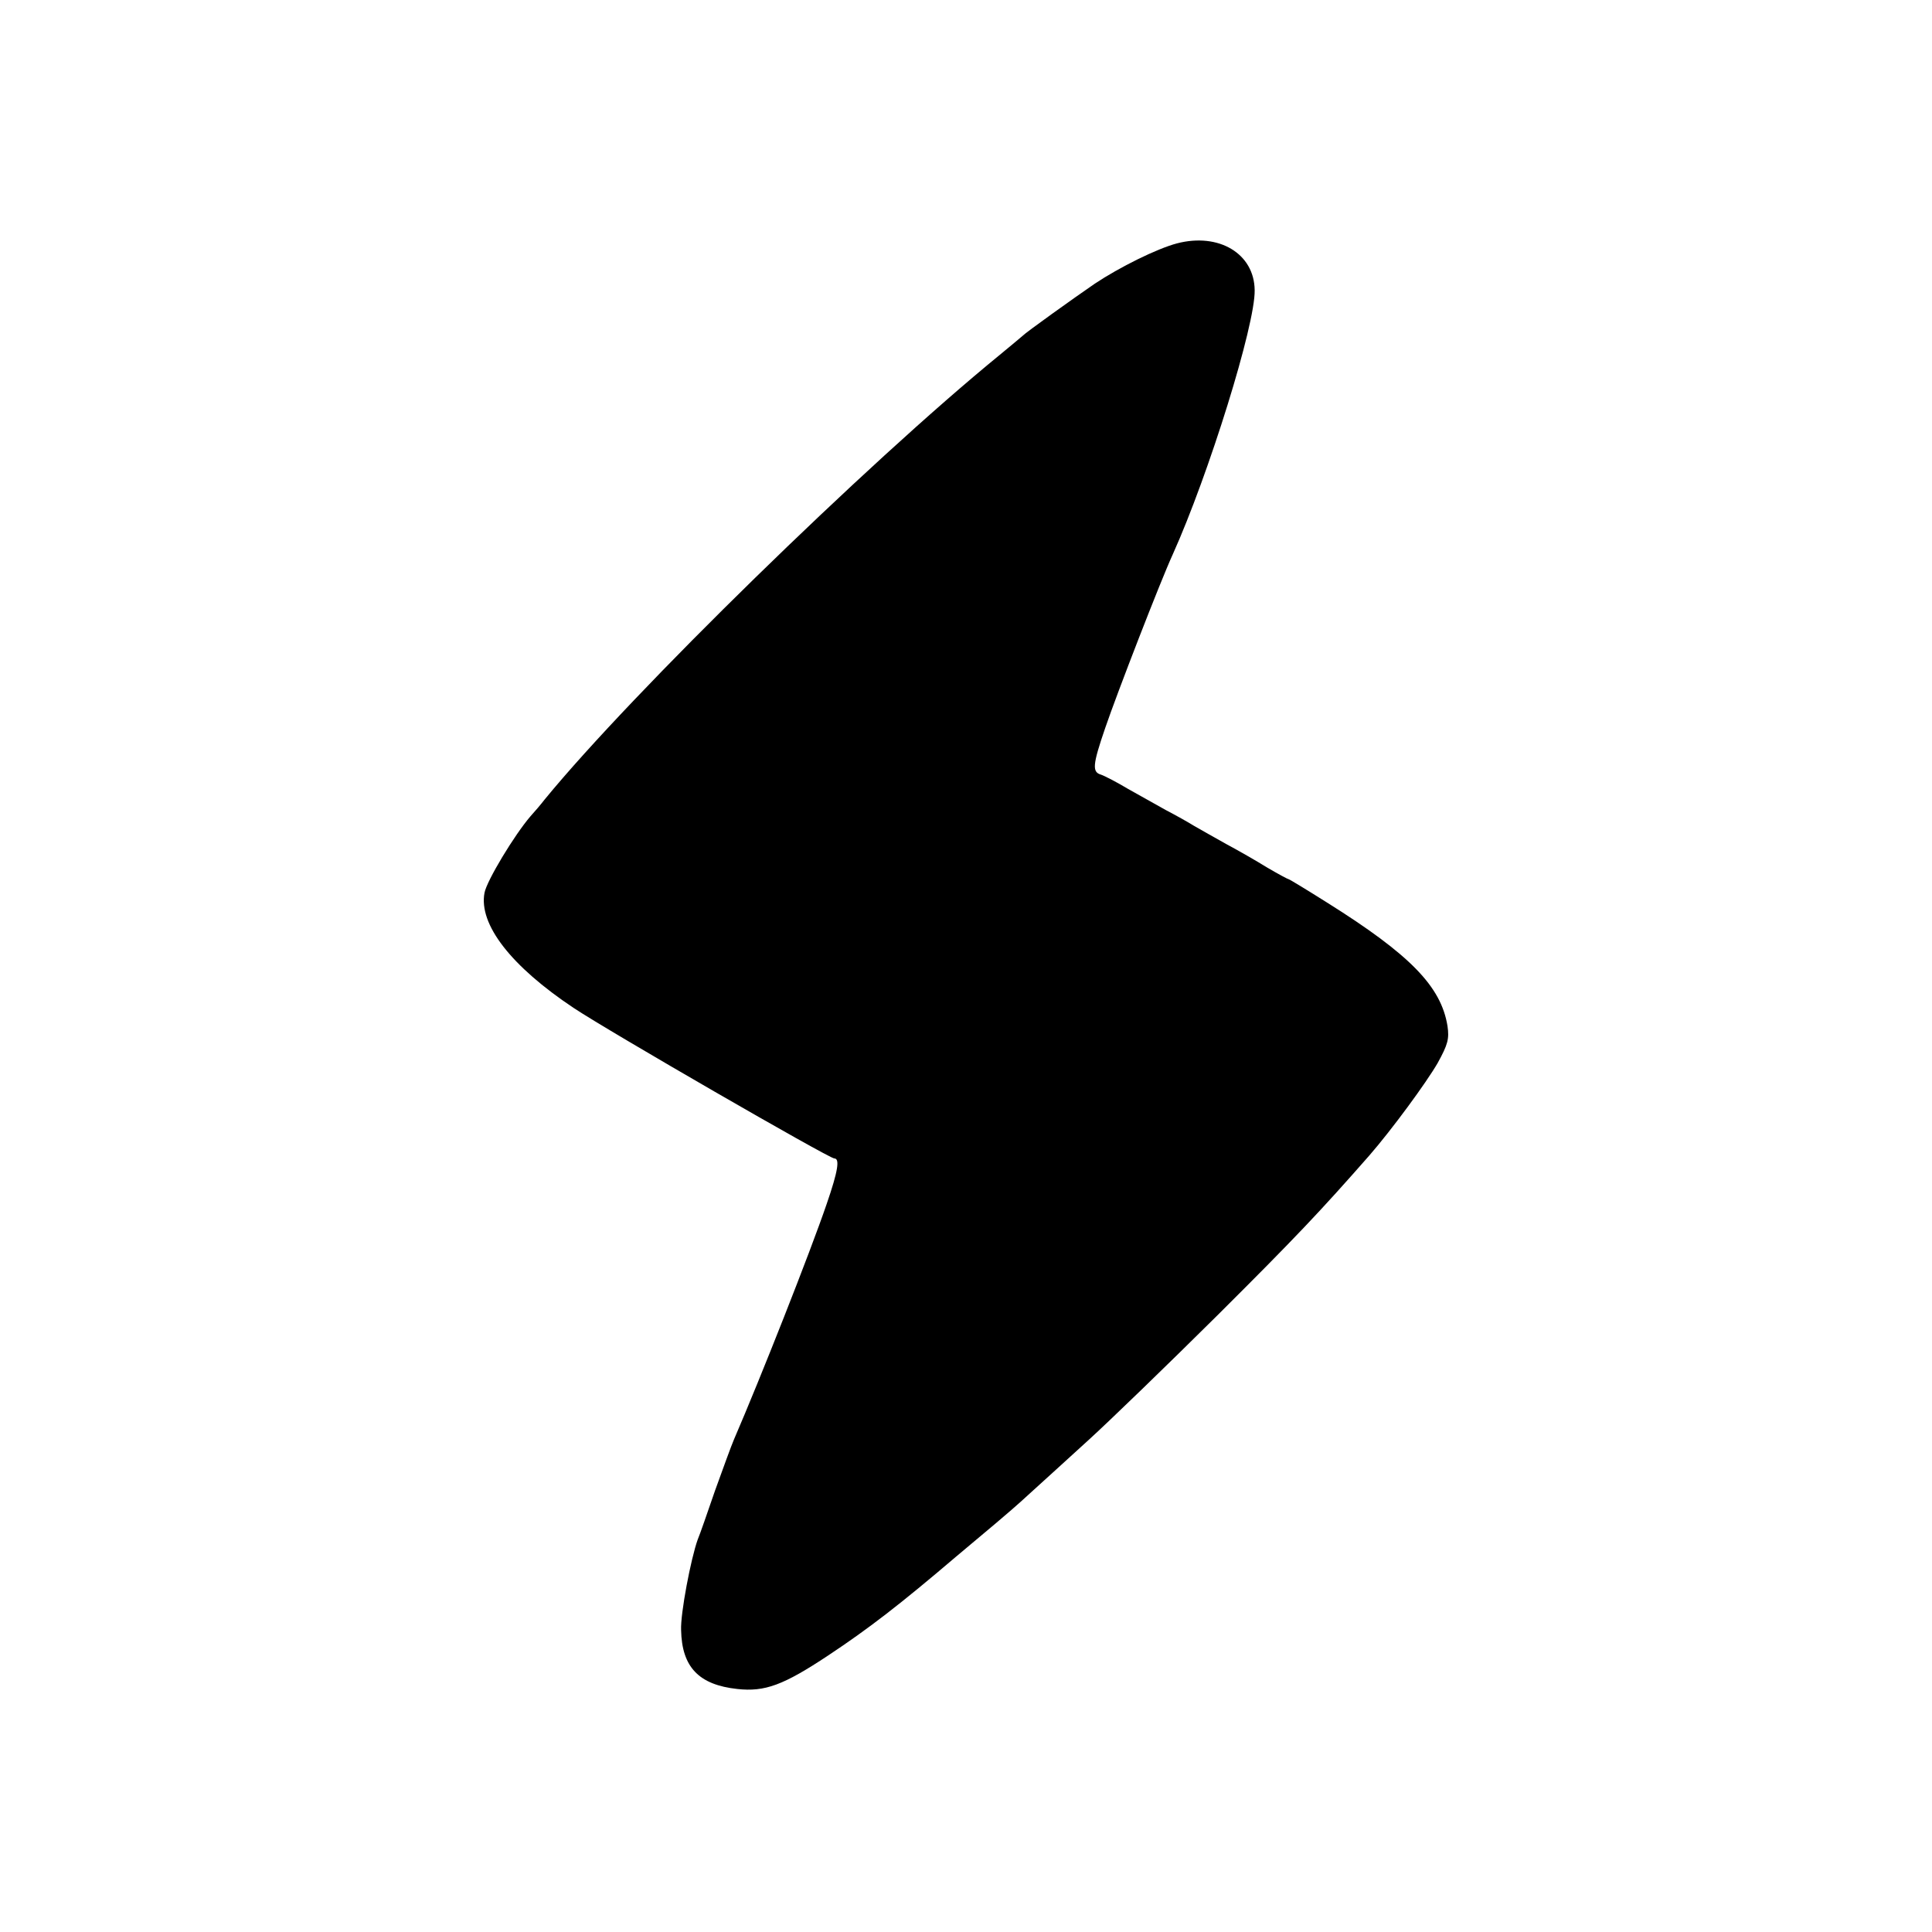
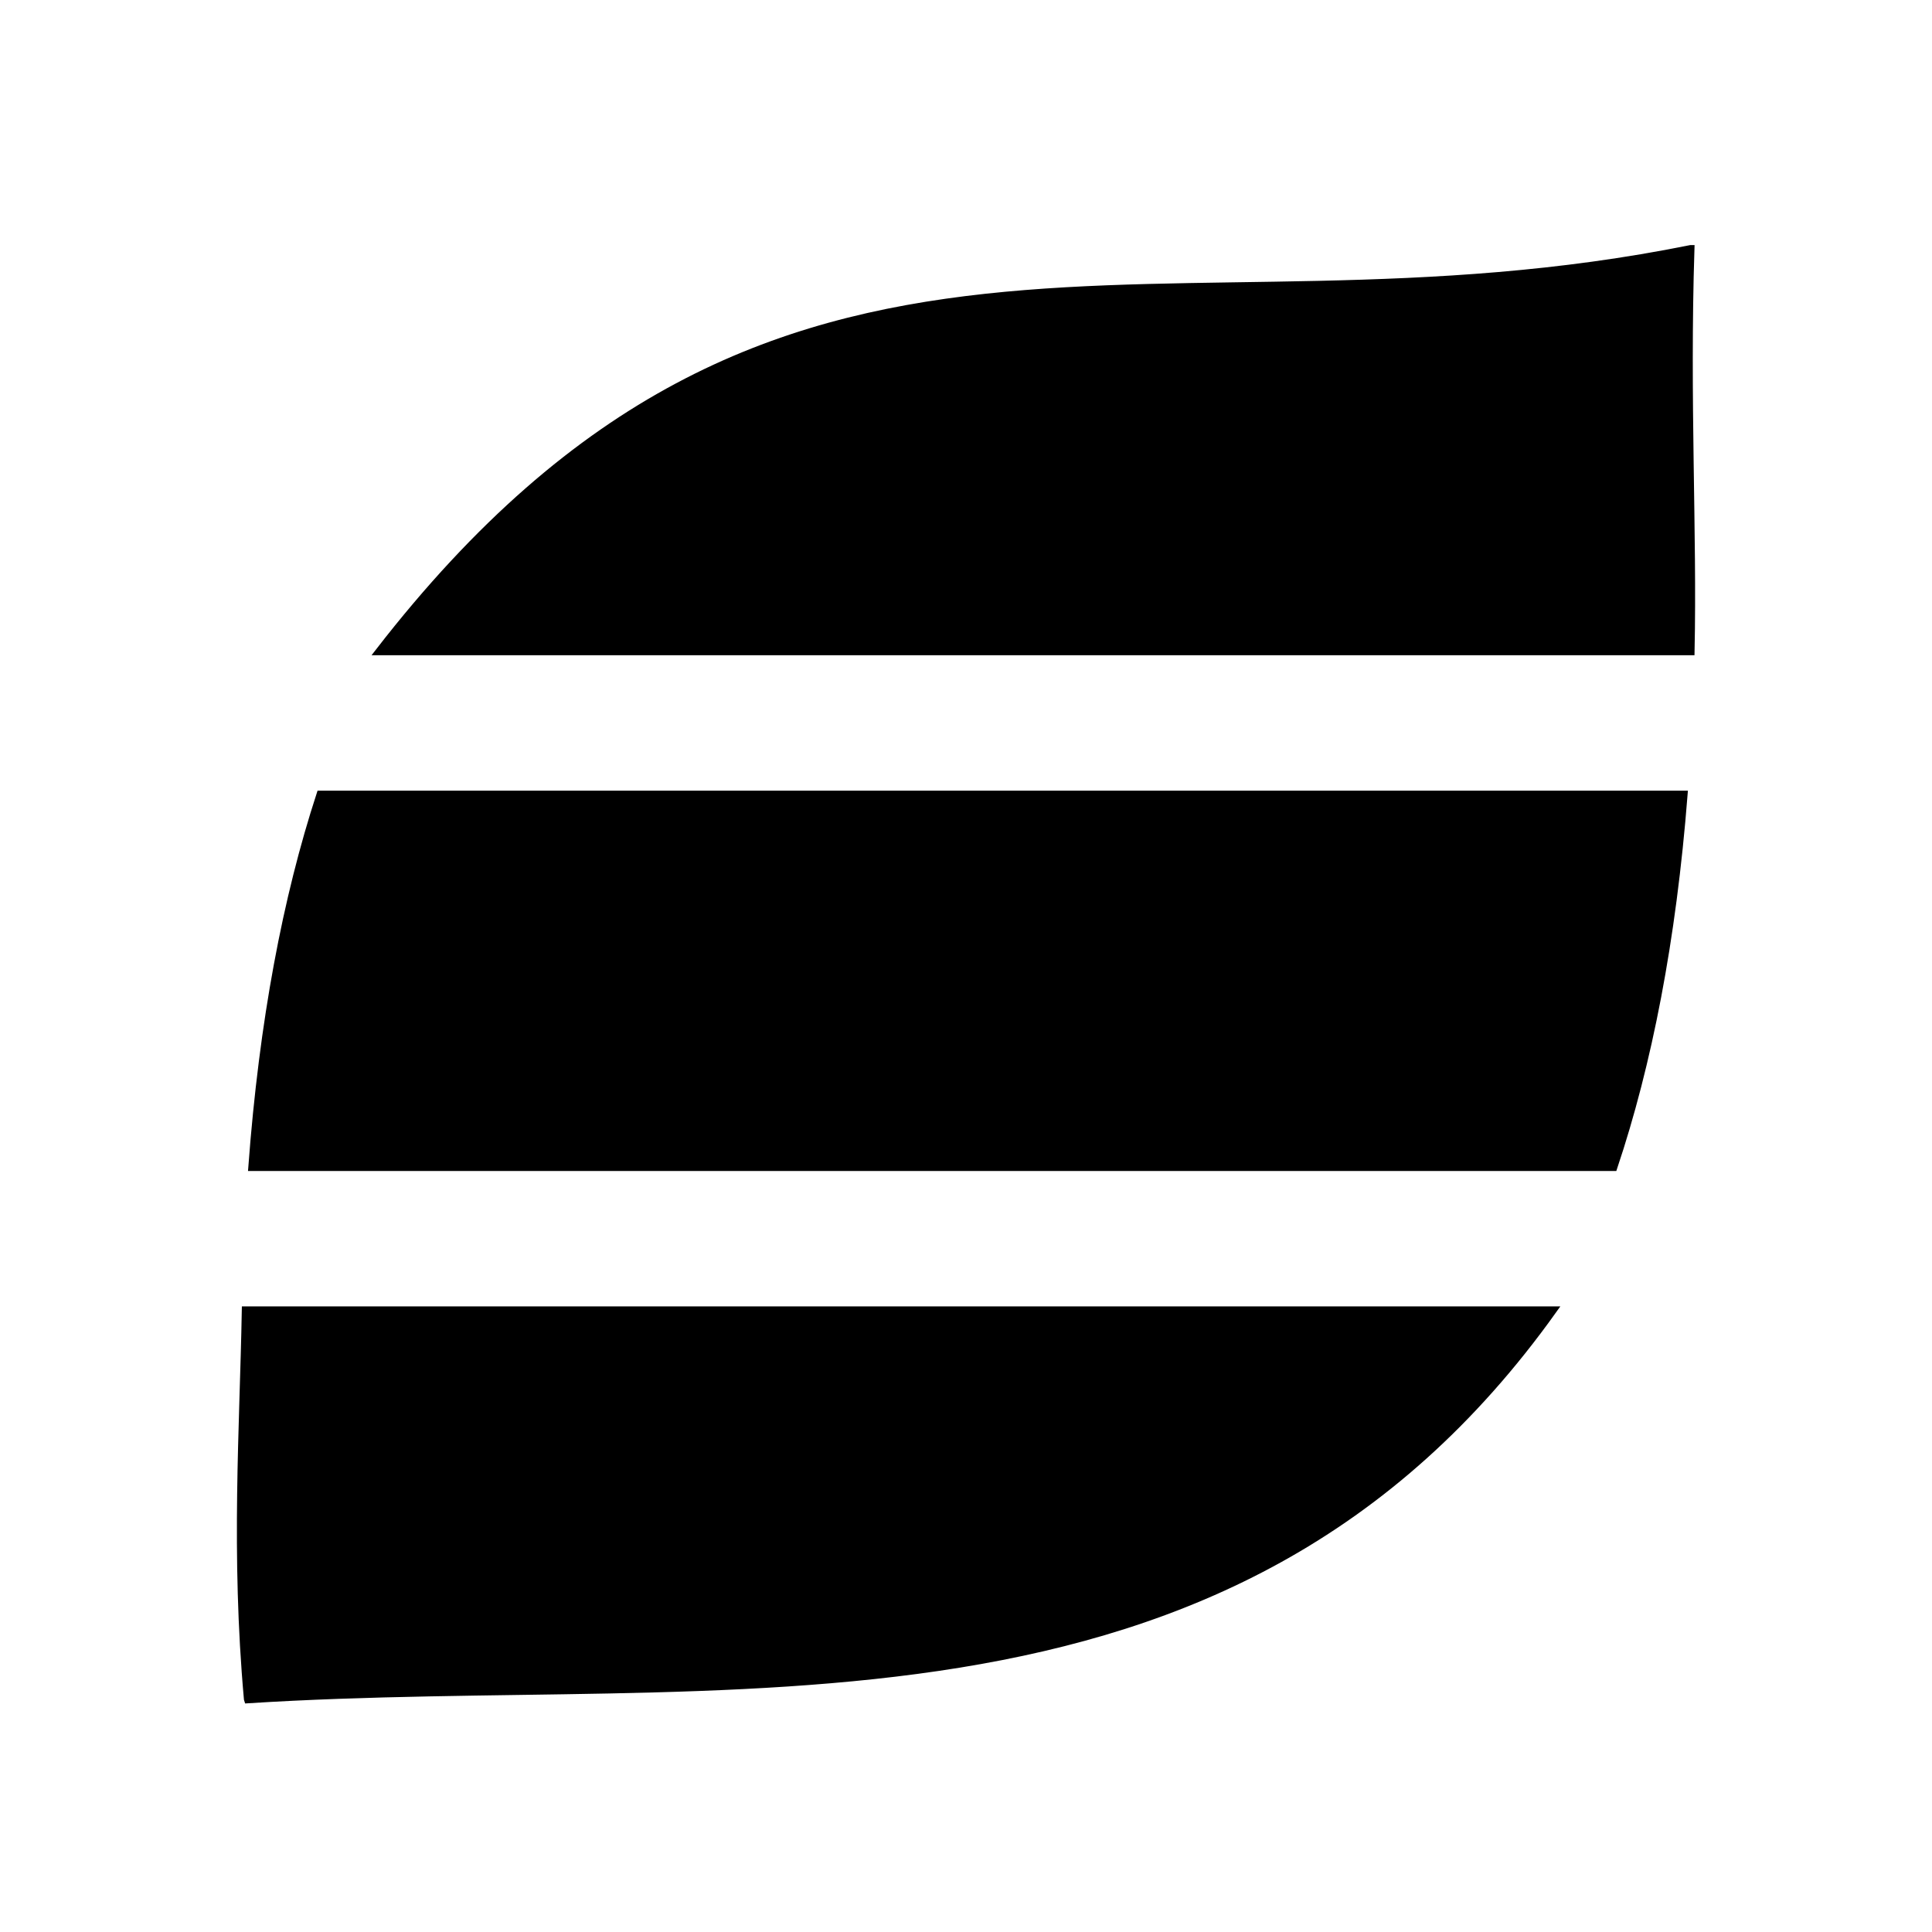
- <svg xmlns="http://www.w3.org/2000/svg" version="1.0" width="512pt" height="512pt" viewBox="0 0 512 512" preserveAspectRatio="xMidYMid meet">
-   <g transform="translate(0,512) scale(0.1,-0.1)" fill="#000000" stroke="none">
-     <path d="M3119 4475 c-53 -14 -152 -63 -218 -107 -54 -37 -184 -130 -191 -138 -3 -3 -30 -25 -60 -50 -355 -290 -974 -895 -1206 -1178 -10 -13 -27 -33 -38 -45 -43 -50 -116 -171 -122 -203 -16 -84 71 -195 236 -305 93 -62 677 -399 691 -399 15 0 10 -33 -20 -120 -44 -129 -176 -463 -246 -625 -7 -16 -29 -77 -50 -135 -20 -58 -40 -116 -46 -130 -18 -50 -46 -196 -44 -240 2 -98 47 -145 149 -156 73 -8 122 10 241 89 107 71 190 135 339 262 39 33 87 73 106 89 19 16 60 51 90 79 30 27 100 91 155 141 55 50 208 198 340 329 208 207 275 278 404 425 60 69 151 193 181 245 27 49 31 64 26 98 -17 105 -99 189 -319 327 -54 34 -100 62 -102 62 -2 0 -28 14 -57 31 -29 18 -78 46 -108 62 -30 17 -68 38 -85 48 -16 10 -50 29 -75 42 -25 14 -70 39 -100 56 -30 18 -63 35 -72 38 -24 7 -23 25 11 124 31 91 146 388 179 460 95 211 219 609 217 700 -1 97 -95 153 -206 124z" />
-   </g>
+ <svg xmlns="http://www.w3.org/2000/svg" version="1.0" width="512pt" height="512pt" viewBox="0 0 512 512" preserveAspectRatio="xMidYMid meet" id="svg2">
+   <defs id="defs12" />
+   <path style="fill:#000000;fill-opacity:1;stroke:#000000;stroke-width:1.982px;stroke-linecap:butt;stroke-linejoin:miter;stroke-opacity:1" d="M 448.051,65.937 C 307.556,94.318 206.073,36.398 100.483,172.656 l 347.604,0 c 0.669,-31.888 -1.313,-66.794 -0.032,-106.719 z M 84.873,210.528 c -8.952,27.456 -15.184,60.07 -18.081,98.804 l 360.836,0 c 9.165,-27.391 15.57,-60.01 18.613,-98.804 z M 65.072,347.203 c -0.568,31.326 -2.911,64.438 0.558,103.068 l 0.04,0.125 C 193.4,442.262 325.496,467.773 411.578,347.203 Z" id="path3076-5-1" />
</svg>
